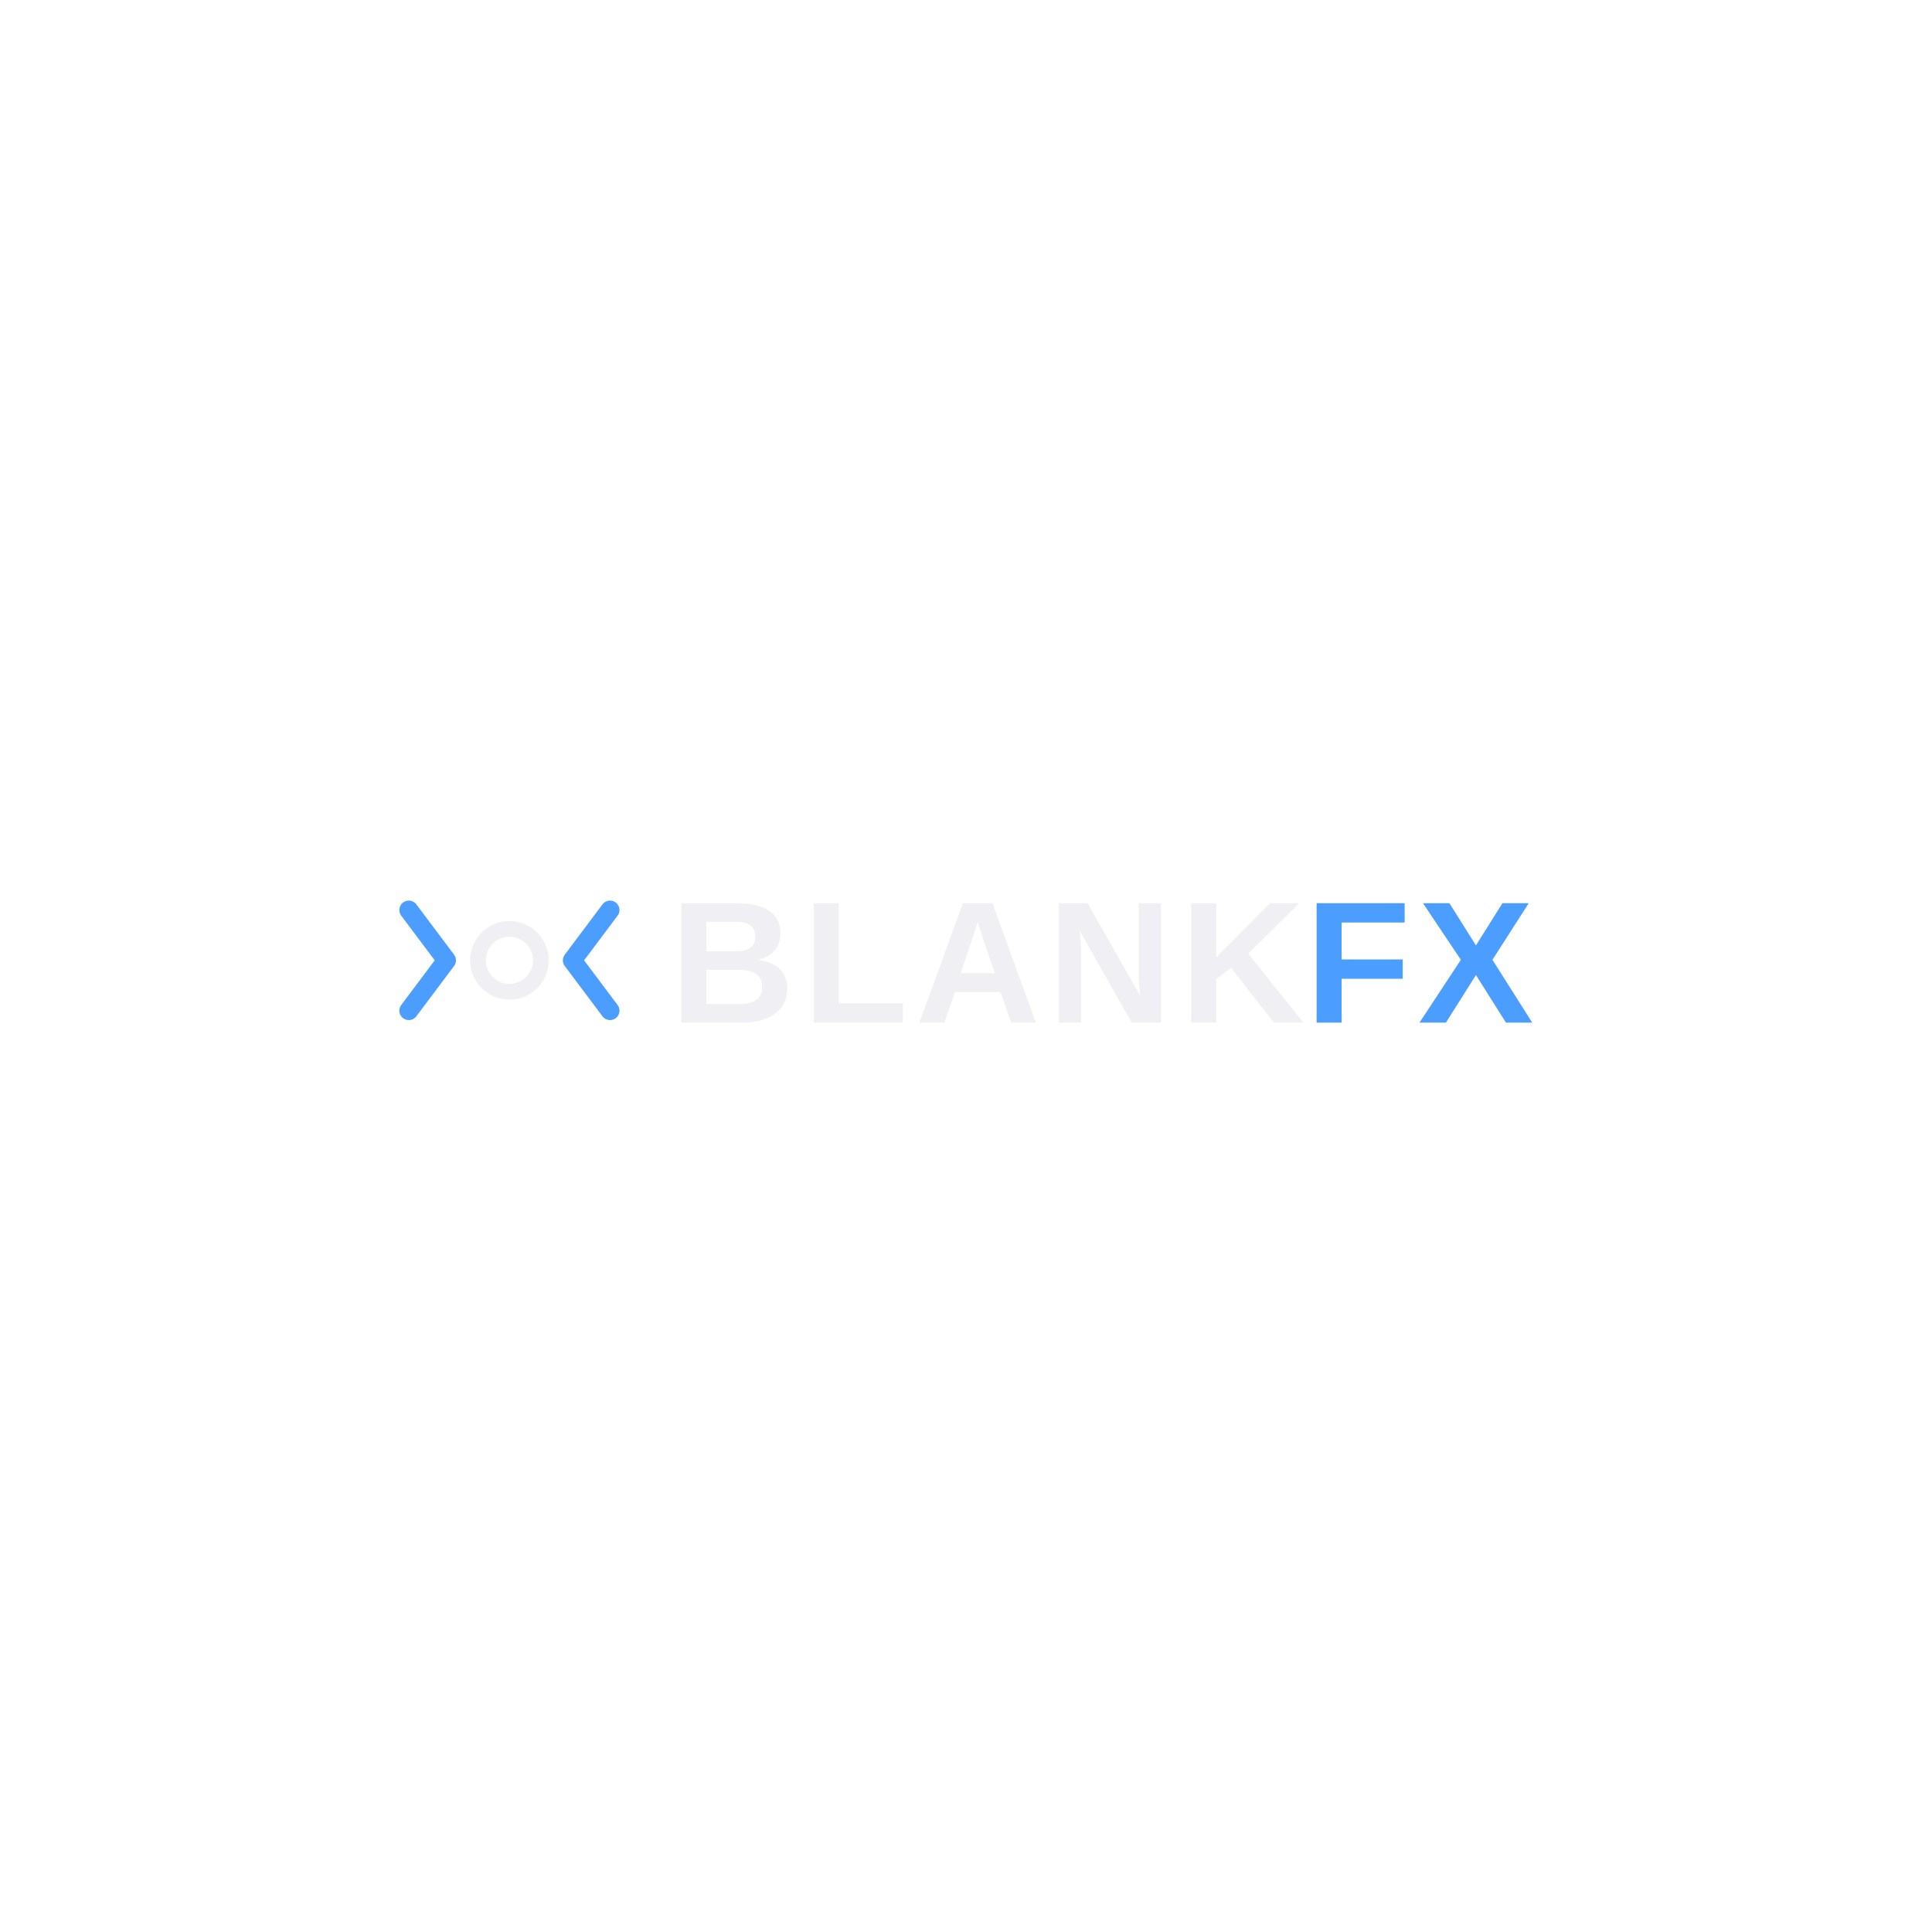
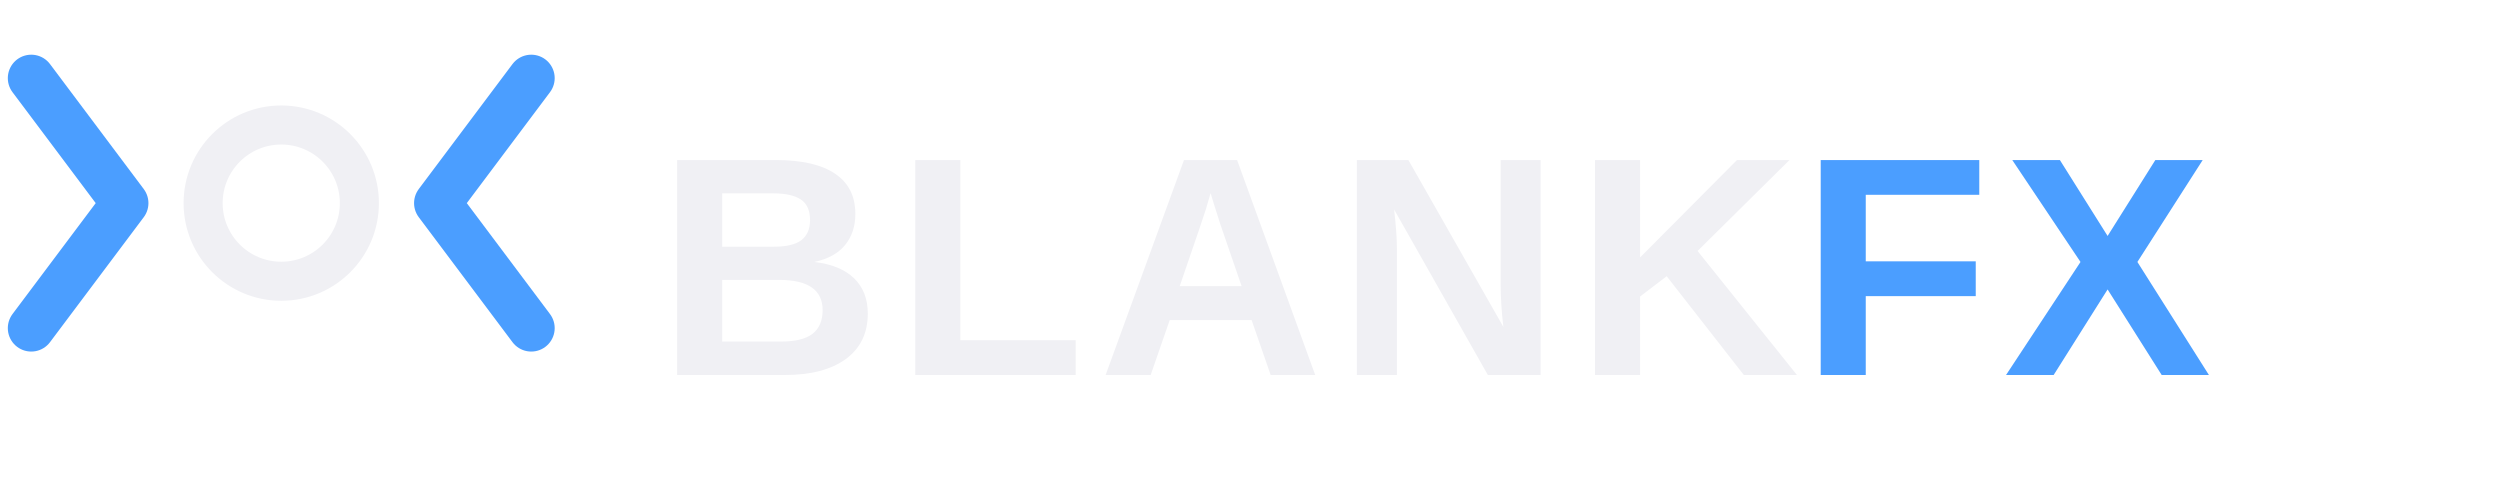
- <svg xmlns="http://www.w3.org/2000/svg" width="1024" height="1024" viewBox="0 0 1024 1024" fill="none">
-   <rect width="1024" height="1024" fill="none" />
-   <g transform="translate(210,484)">
-     <svg x="0" y="-9" width="120" height="68" viewBox="0 0 36 20" fill="none">
+ <svg xmlns="http://www.w3.org/2000/svg" width="320" height="64" viewBox="0 0 320 64" fill="none">
+   <g transform="translate(0,6)">
+     <svg x="0" y="0" width="72" height="40" viewBox="0 0 36 20" fill="none">
      <path d="M2 2l6 8-6 8" stroke="#4B9EFF" stroke-width="3" stroke-linecap="round" stroke-linejoin="round" fill="none" />
      <circle cx="18" cy="10" r="5" stroke="#F0F0F4" stroke-width="2.5" fill="none" />
      <path d="M34 2l-6 8 6 8" stroke="#4B9EFF" stroke-width="3" stroke-linecap="round" stroke-linejoin="round" fill="none" />
    </svg>
-     <text x="145" y="58" fill="#F0F0F4" font-family="DM Sans, Arial, sans-serif" font-weight="700" font-size="92" letter-spacing="0.04em">BLANK<tspan fill="#4B9EFF">FX</tspan>
+     <text x="84" y="42" fill="#F0F0F4" font-family="DM Sans, Arial, sans-serif" font-weight="700" font-size="40" letter-spacing="0.04em">BLANK<tspan fill="#4B9EFF">FX</tspan>
    </text>
  </g>
</svg>
